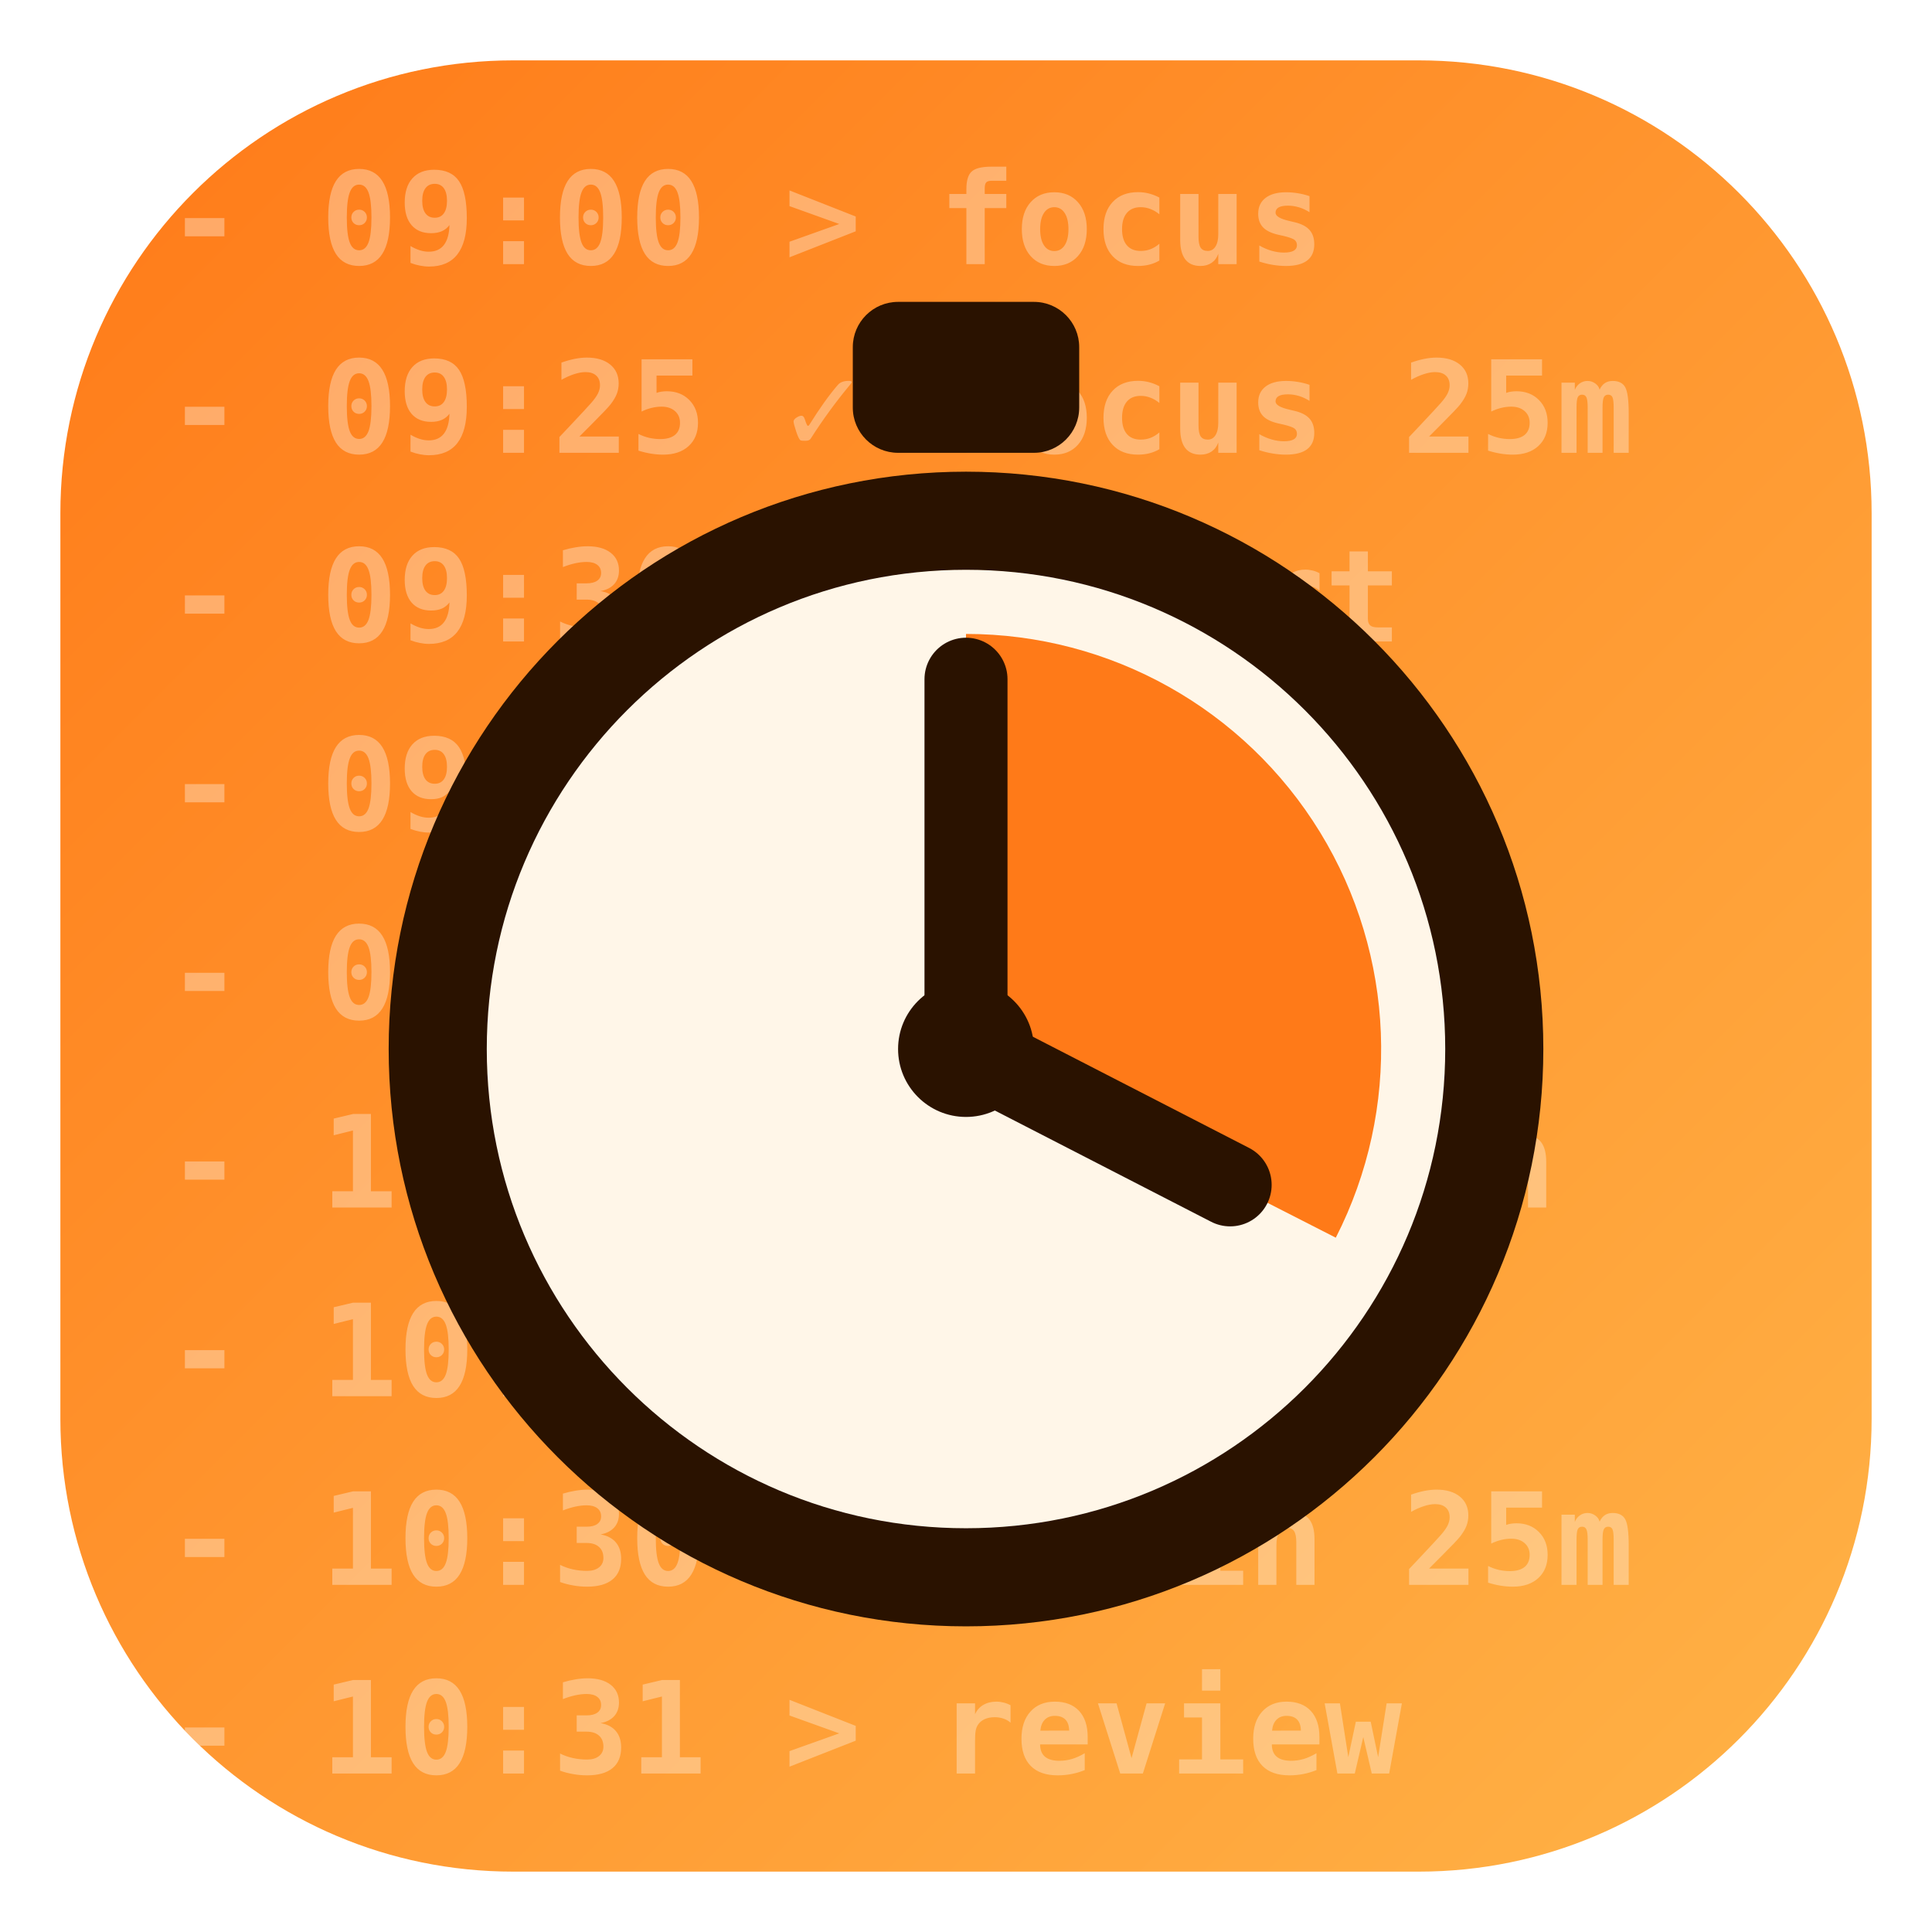
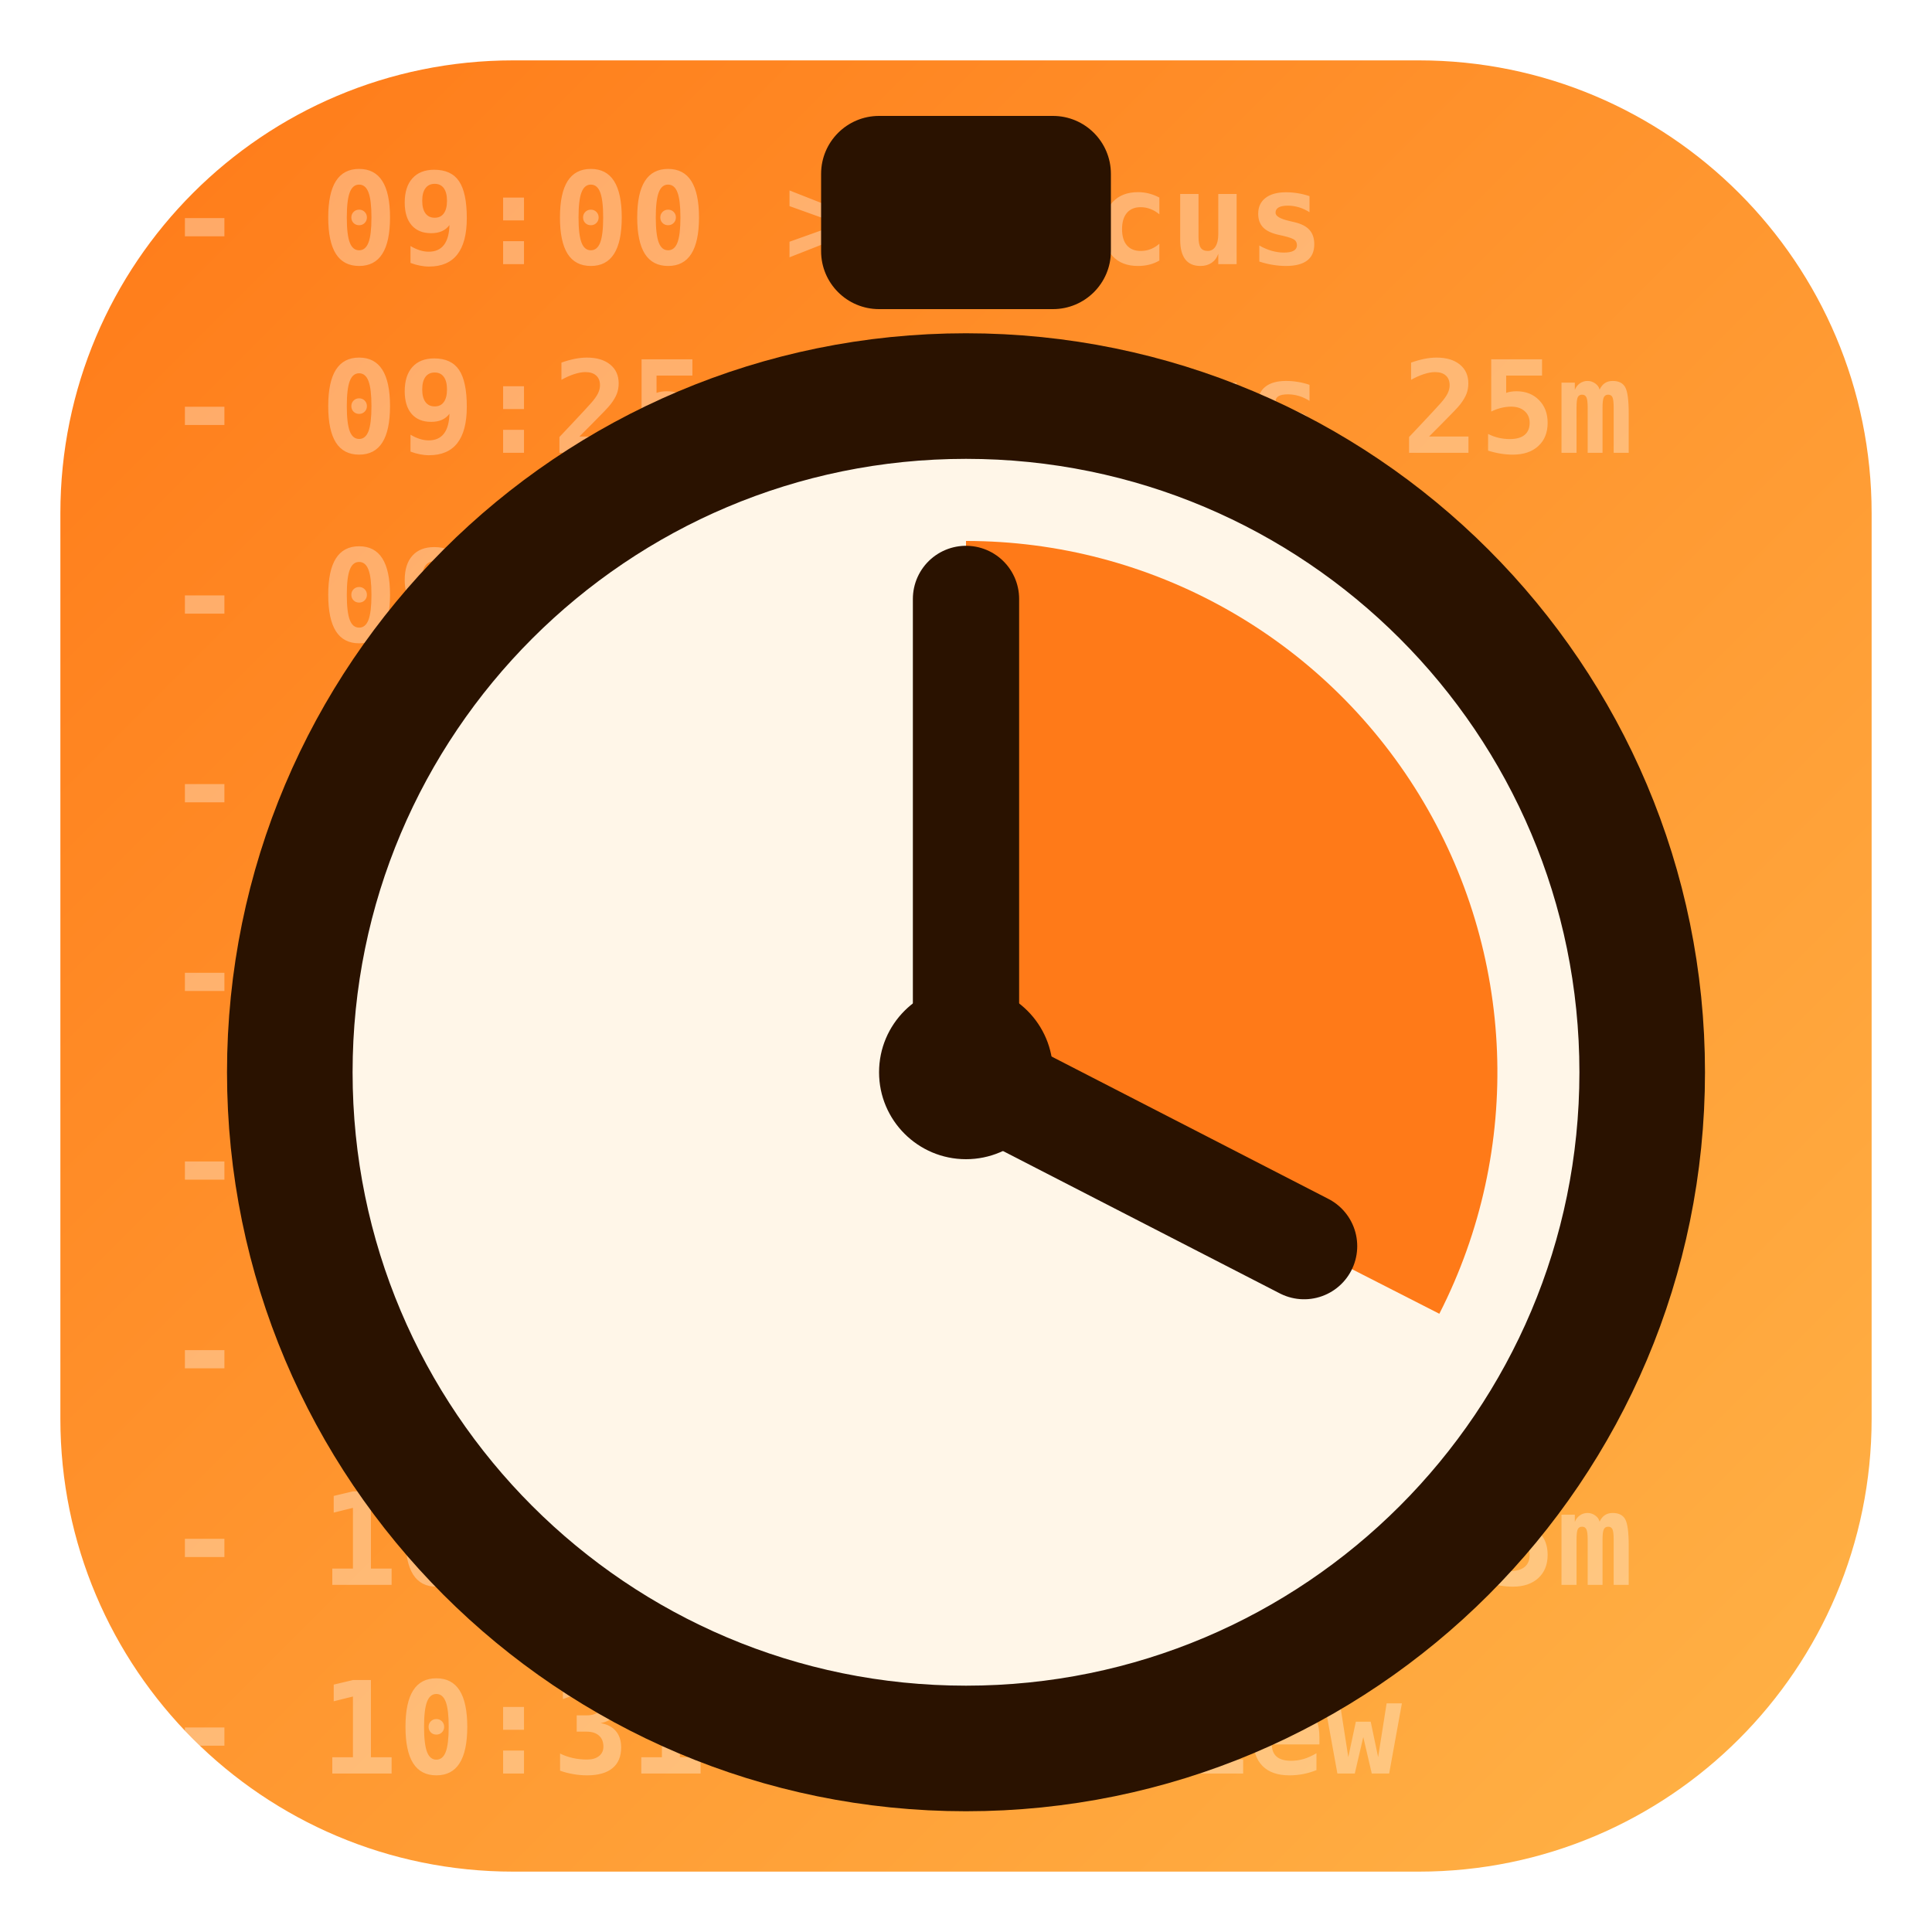
<svg xmlns="http://www.w3.org/2000/svg" viewBox="0 0 512 512">
  <defs>
    <linearGradient id="g" x1="0" y1="0" x2="1" y2="1">
      <stop offset="0" stop-color="#ff7a18" />
      <stop offset="1" stop-color="#ffb347" />
    </linearGradient>
    <clipPath id="c">
      <rect x="16" y="16" width="480" height="480" rx="120" />
    </clipPath>
  </defs>
  <rect x="16" y="16" width="480" height="480" rx="120" fill="url(#g)" />
  <g clip-path="url(#c)" font-family="DejaVu Sans Mono, monospace" font-weight="bold" font-size="34" fill="#ffffff55">
    <text x="44" y="70">- 09:00 &gt; focus</text>
    <text x="44" y="120">- 09:25 ✓ focus 25m</text>
    <text x="44" y="170">- 09:30 &gt; report</text>
    <text x="44" y="220">- 09:41 ⏸ report</text>
    <text x="44" y="270">- 09:48 » report</text>
    <text x="44" y="320">- 10:02 ■ dev 1.5h</text>
    <text x="44" y="370">- 10:05 &gt; admin</text>
    <text x="44" y="420">- 10:30 ✓ admin 25m</text>
    <text x="44" y="470">- 10:31 &gt; review</text>
  </g>
-   <g transform="translate(0 -12)">
+   <g transform="translate(256 256) scale(1.28) translate(-256 -268)">
    <rect x="226" y="92" width="60" height="40" rx="12" fill="#2a1200" />
    <circle cx="256" cy="290" r="140" fill="#fff6e8" stroke="#2a1200" stroke-width="26" />
    <path d="M256 290 L256 180 A110 110 0 0 1 354 340 Z" fill="#ff7a18" />
    <line x1="256" y1="290" x2="256" y2="192" stroke="#2a1200" stroke-width="22" stroke-linecap="round" />
    <line x1="256" y1="290" x2="326" y2="326" stroke="#2a1200" stroke-width="22" stroke-linecap="round" />
    <circle cx="256" cy="290" r="18" fill="#2a1200" />
  </g>
</svg>
